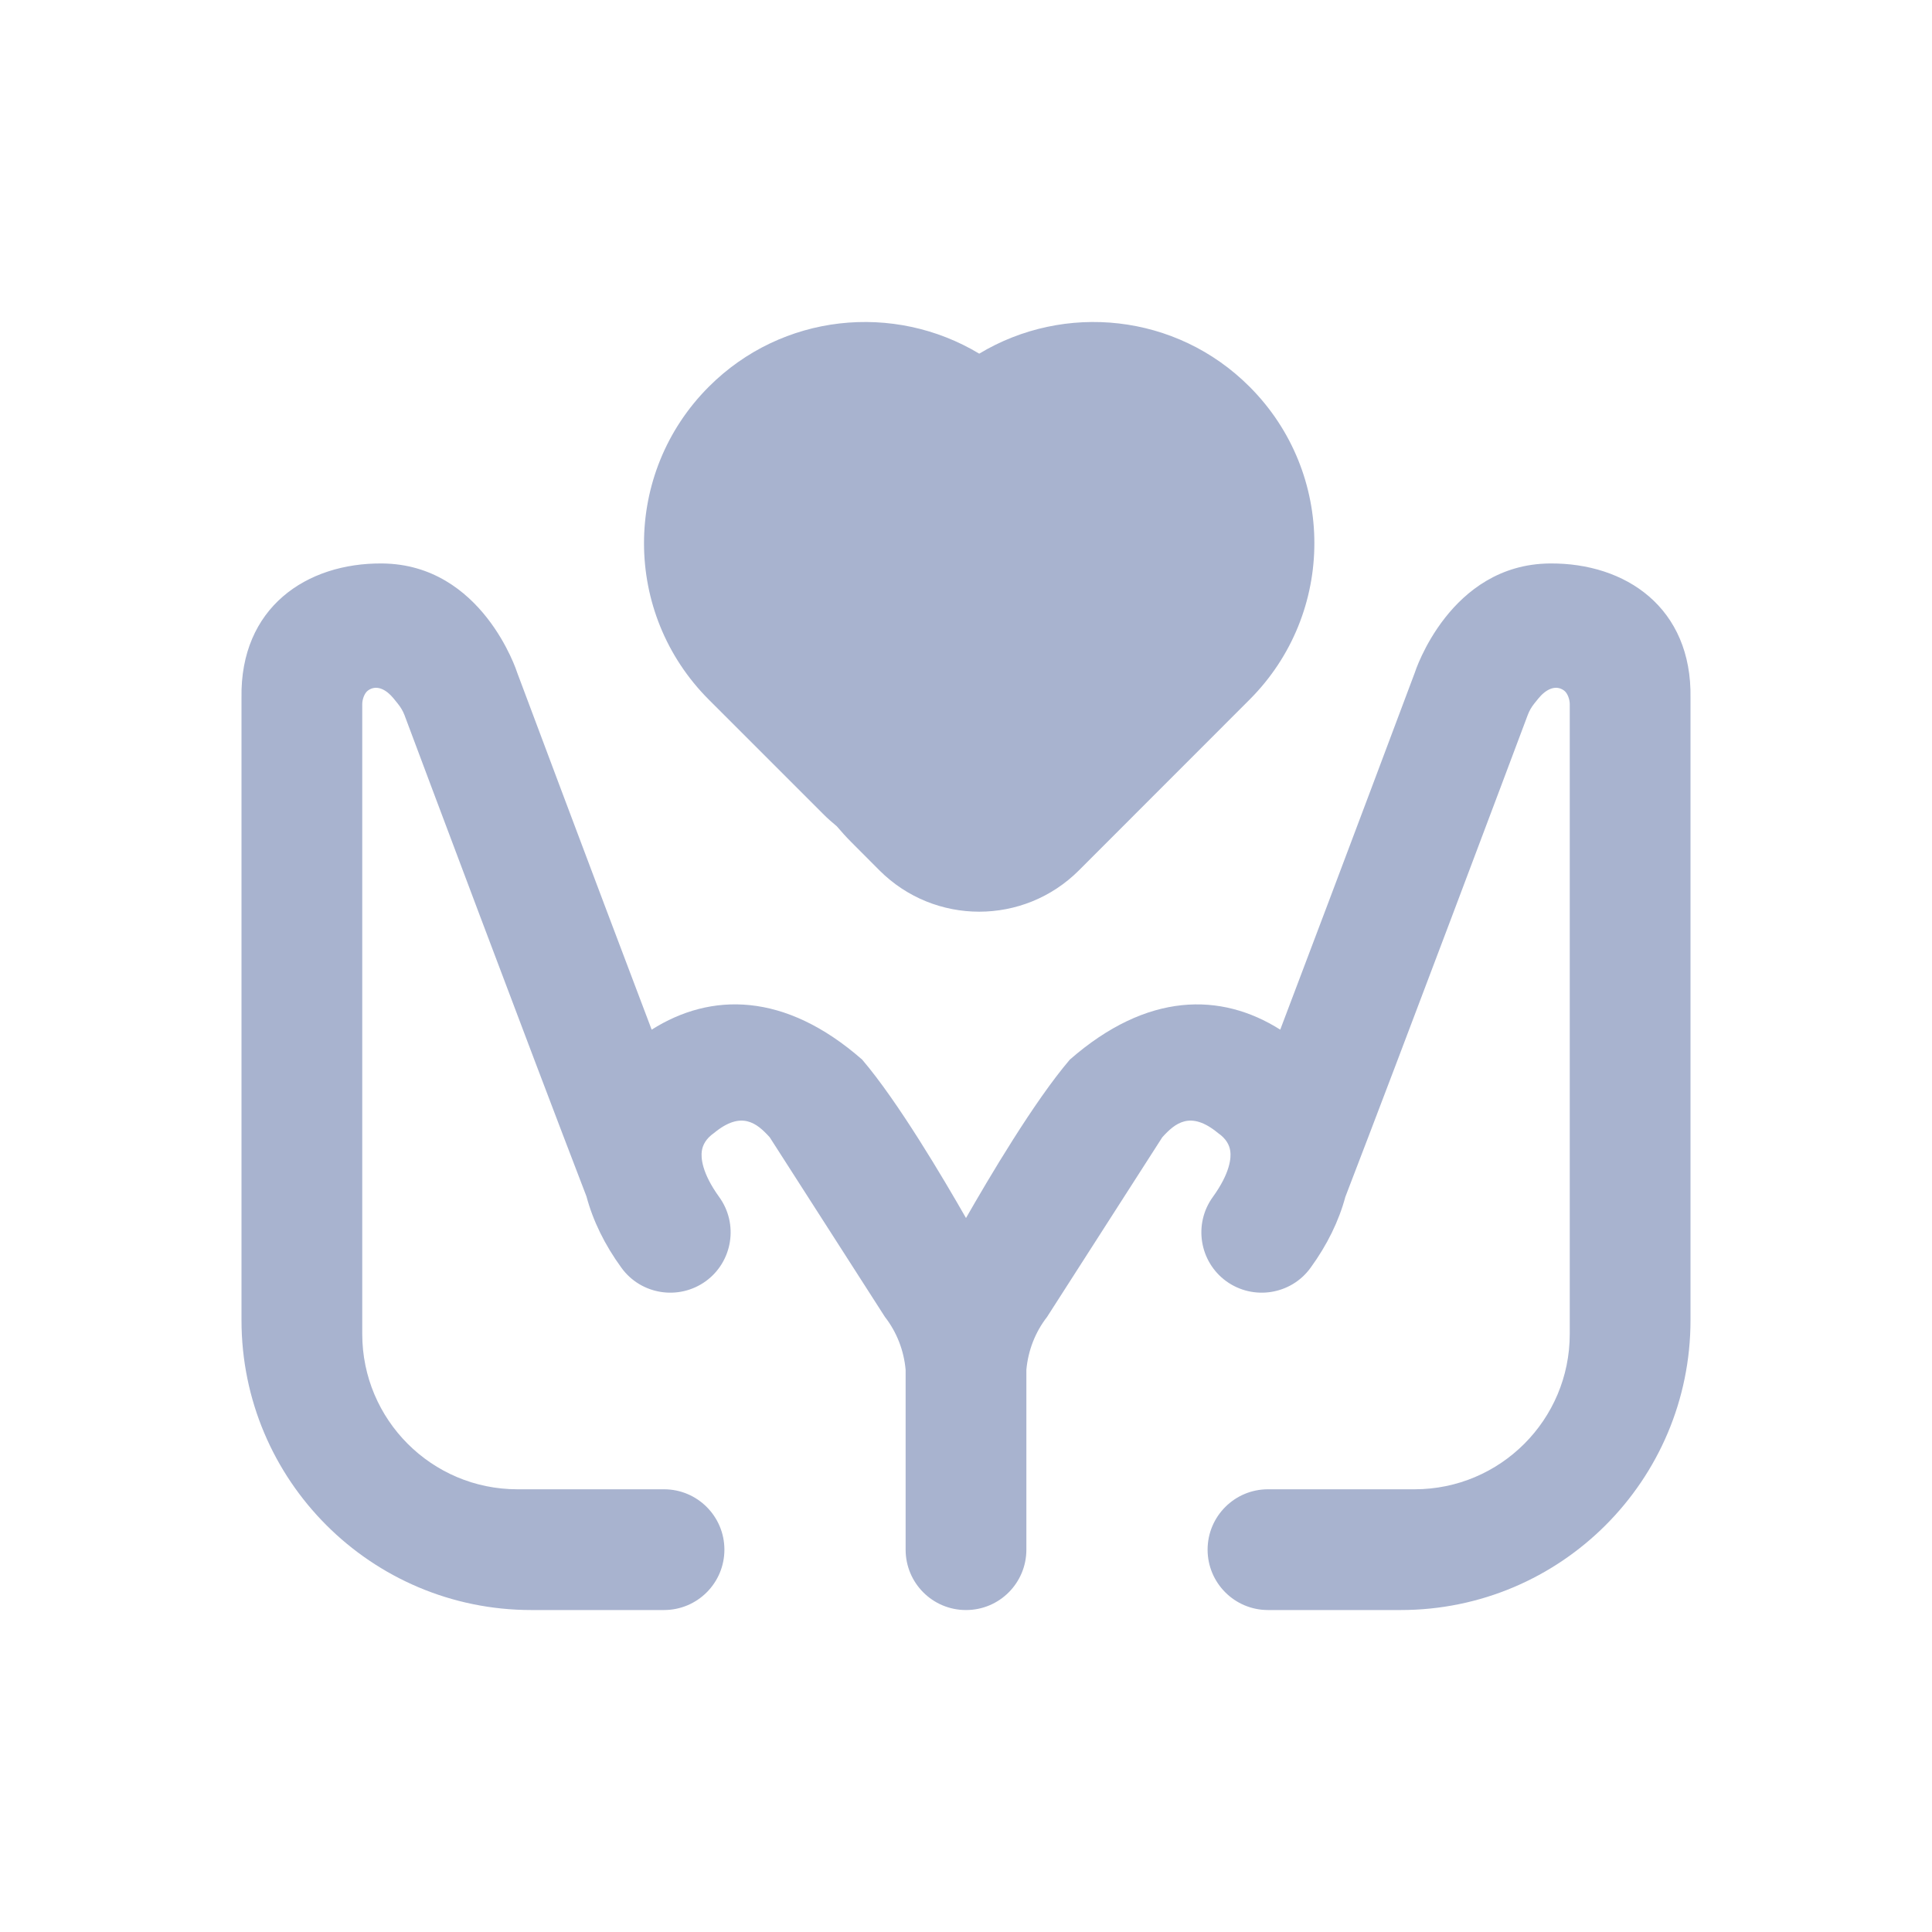
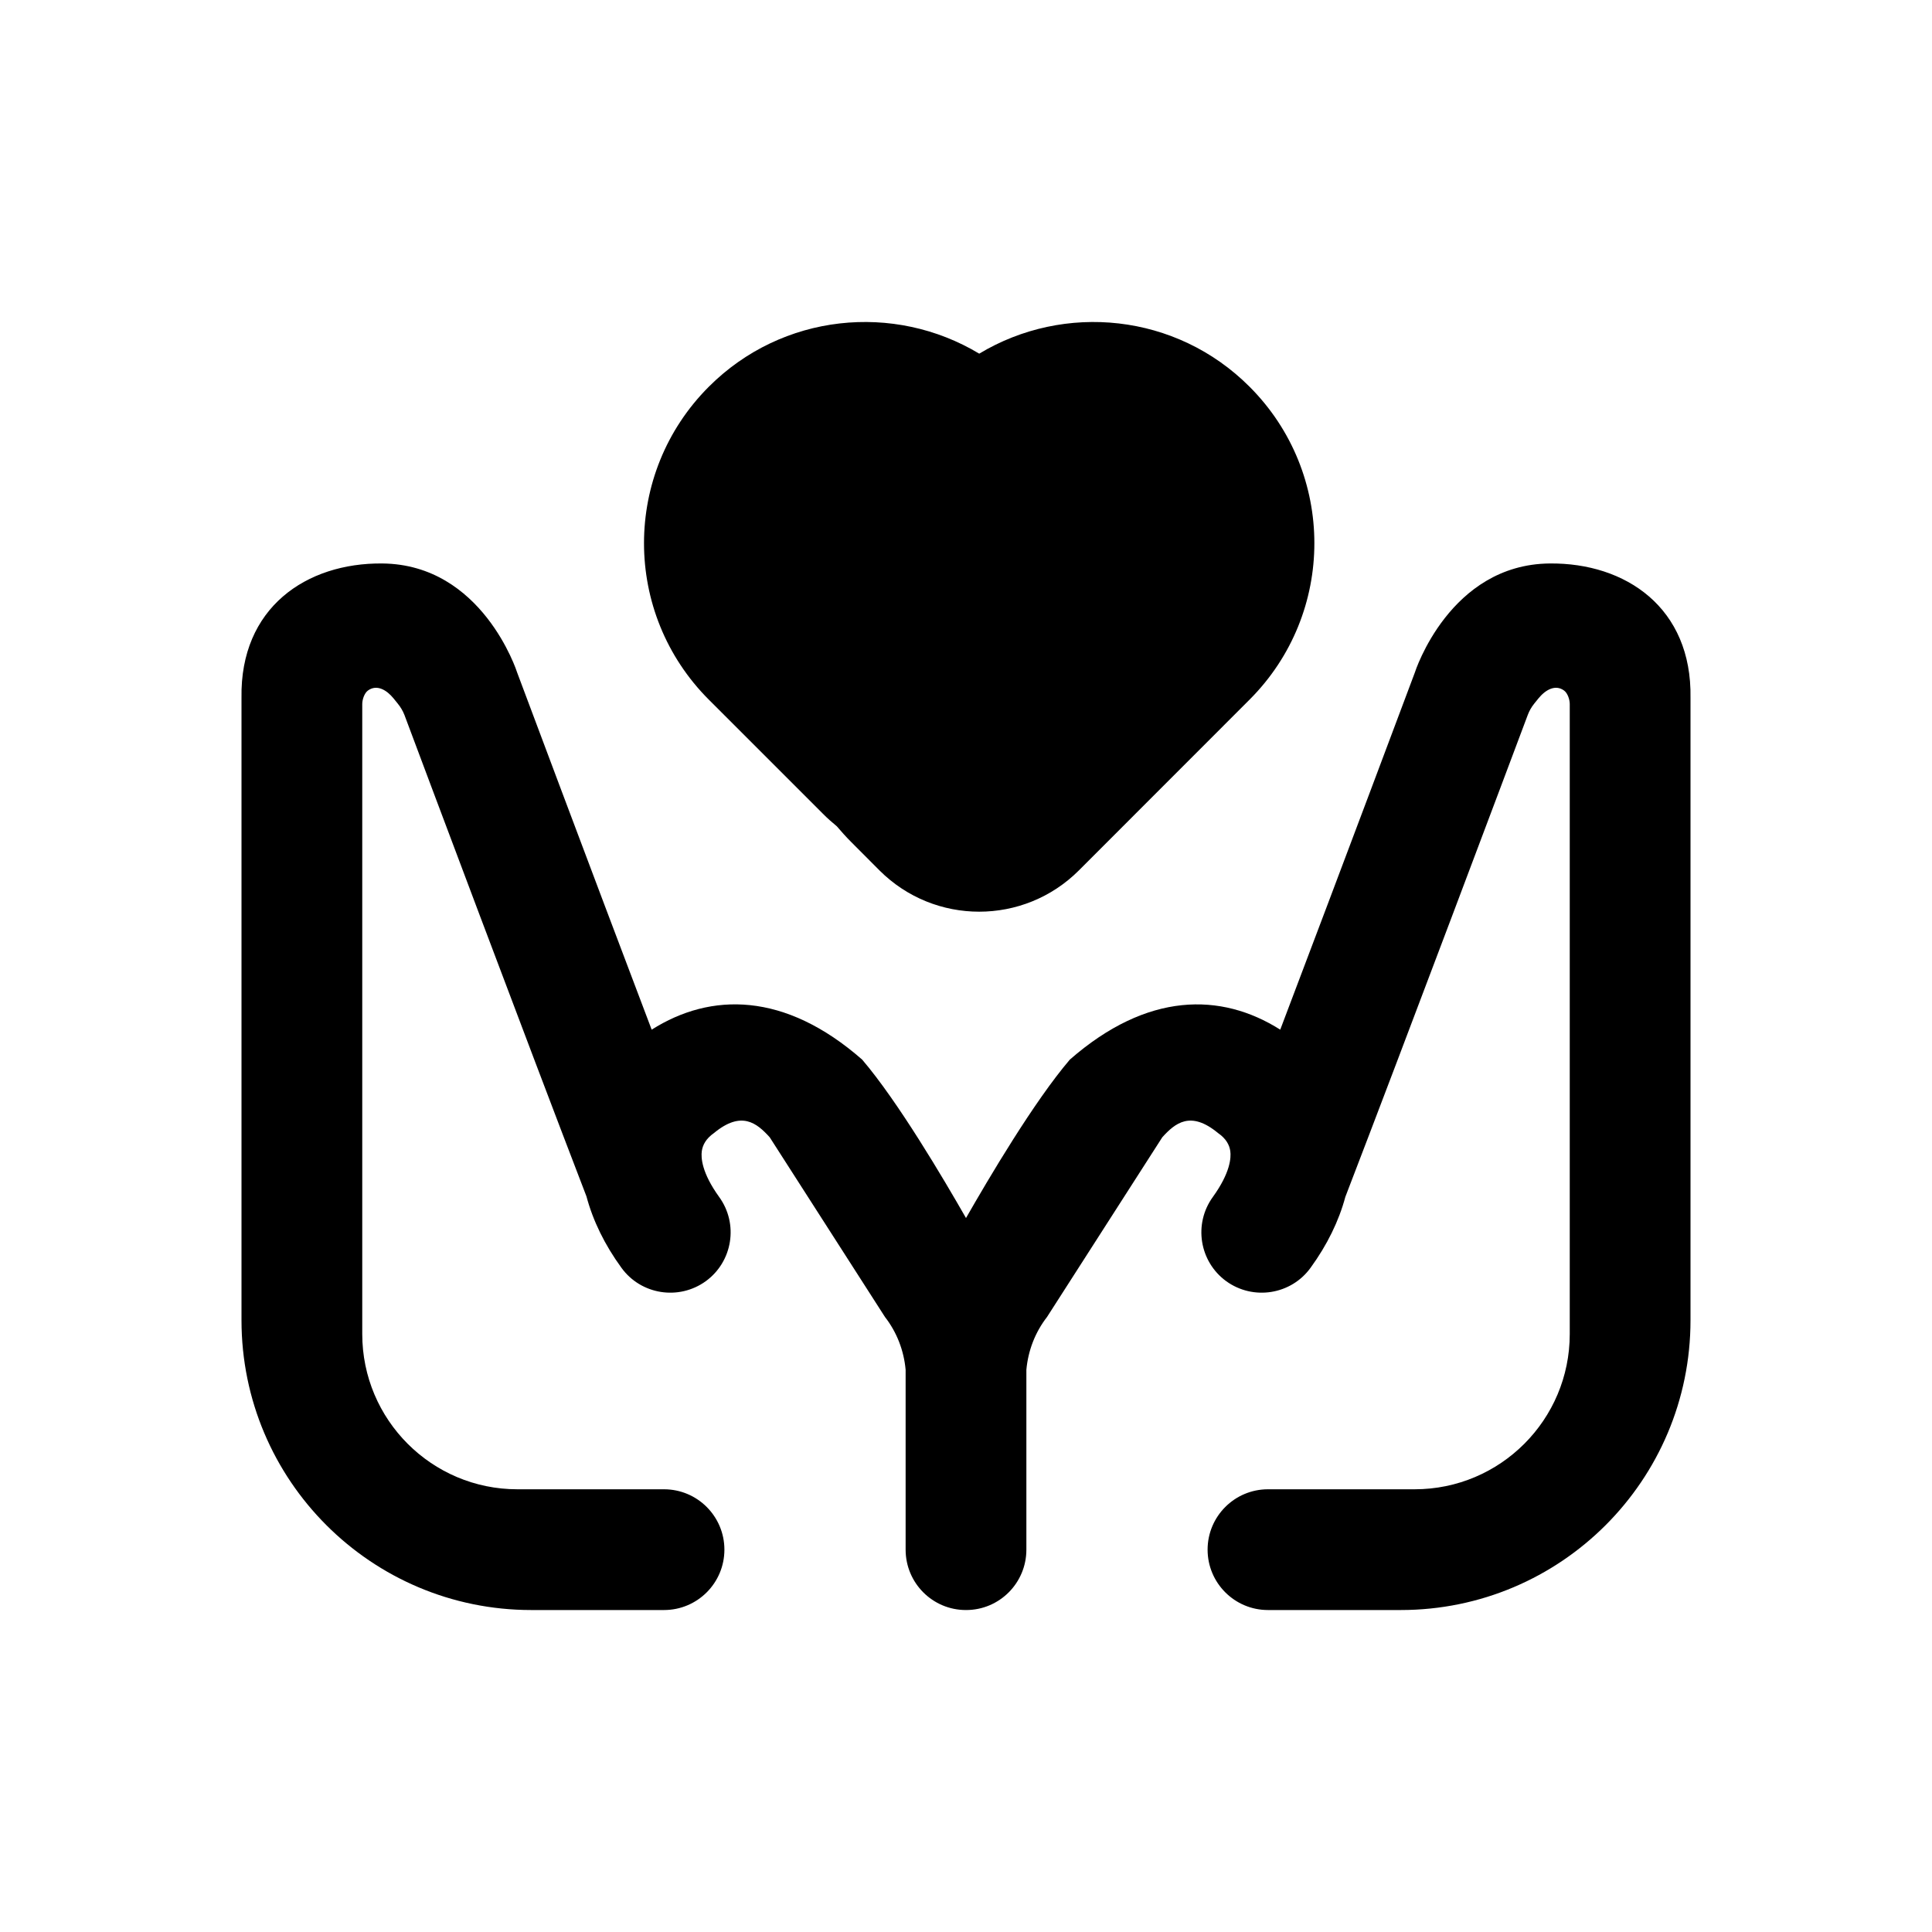
<svg xmlns="http://www.w3.org/2000/svg" width="20" height="20" viewBox="0 0 20 20" fill="currentColor">
-   <path d="M16.042 5.833C16.829 5.825 17.516 6.291 17.5 7.224V13.667C17.5 15.324 16.157 16.667 14.5 16.667H13.126C12.781 16.667 12.501 16.387 12.501 16.042C12.501 15.697 12.781 15.417 13.126 15.417H14.644C15.531 15.417 16.25 14.697 16.25 13.81V7.288C16.25 7.243 16.229 7.177 16.192 7.149C16.1 7.081 15.997 7.142 15.925 7.231L15.883 7.283C15.853 7.32 15.831 7.359 15.815 7.402C15.638 7.874 14.532 10.819 13.927 12.39C13.86 12.639 13.74 12.886 13.567 13.124C13.365 13.403 12.974 13.465 12.694 13.263C12.415 13.06 12.353 12.669 12.556 12.39C12.737 12.139 12.745 11.983 12.736 11.917C12.727 11.851 12.691 11.786 12.61 11.73C12.325 11.494 12.166 11.625 12.032 11.773L10.839 13.633C10.716 13.791 10.643 13.981 10.625 14.18V16.042C10.625 16.387 10.346 16.667 10.001 16.667L10 16.666L9.999 16.667C9.654 16.667 9.375 16.387 9.375 16.042V14.18C9.357 13.981 9.284 13.791 9.161 13.633L7.968 11.773C7.834 11.625 7.675 11.494 7.39 11.73C7.31 11.786 7.274 11.851 7.265 11.917C7.256 11.983 7.263 12.139 7.444 12.39C7.647 12.669 7.585 13.06 7.306 13.263C7.026 13.465 6.635 13.403 6.433 13.124C6.259 12.885 6.138 12.636 6.071 12.385C5.466 10.813 4.363 7.873 4.187 7.402C4.17 7.358 4.147 7.32 4.117 7.283L4.075 7.231C4.003 7.142 3.9 7.081 3.808 7.149C3.771 7.177 3.75 7.243 3.75 7.288V13.81C3.75 14.697 4.469 15.417 5.356 15.417H6.874C7.219 15.417 7.499 15.697 7.499 16.042C7.499 16.387 7.219 16.667 6.874 16.667H5.5C3.843 16.667 2.5 15.324 2.5 13.667V7.224C2.484 6.291 3.171 5.825 3.958 5.833C4.992 5.843 5.35 6.949 5.355 6.966C5.355 6.966 6.102 8.962 6.746 10.659C7.359 10.271 8.124 10.267 8.925 10.969C9.296 11.403 9.766 12.2 10 12.609C10.234 12.2 10.704 11.403 11.075 10.969C11.876 10.268 12.64 10.271 13.253 10.659C13.897 8.962 14.645 6.966 14.645 6.966C14.649 6.952 15.007 5.843 16.042 5.833ZM10.137 3.661C11.017 3.131 12.176 3.243 12.935 4.003C13.83 4.898 13.83 6.348 12.935 7.243L11.168 9.011C10.598 9.58 9.675 9.58 9.105 9.011L8.811 8.716C8.758 8.663 8.709 8.608 8.663 8.554C8.615 8.514 8.565 8.471 8.517 8.422L7.338 7.243C6.443 6.348 6.443 4.898 7.338 4.003C8.098 3.243 9.256 3.131 10.137 3.661Z" fill="#A8B3CF" />
+   <path d="M16.042 5.833C16.829 5.825 17.516 6.291 17.5 7.224V13.667C17.5 15.324 16.157 16.667 14.5 16.667H13.126C12.781 16.667 12.501 16.387 12.501 16.042C12.501 15.697 12.781 15.417 13.126 15.417H14.644C15.531 15.417 16.25 14.697 16.25 13.81V7.288C16.25 7.243 16.229 7.177 16.192 7.149C16.1 7.081 15.997 7.142 15.925 7.231L15.883 7.283C15.853 7.32 15.831 7.359 15.815 7.402C15.638 7.874 14.532 10.819 13.927 12.39C13.86 12.639 13.74 12.886 13.567 13.124C13.365 13.403 12.974 13.465 12.694 13.263C12.415 13.06 12.353 12.669 12.556 12.39C12.737 12.139 12.745 11.983 12.736 11.917C12.727 11.851 12.691 11.786 12.61 11.73C12.325 11.494 12.166 11.625 12.032 11.773L10.839 13.633C10.716 13.791 10.643 13.981 10.625 14.18V16.042C10.625 16.387 10.346 16.667 10.001 16.667L10 16.666L9.999 16.667C9.654 16.667 9.375 16.387 9.375 16.042V14.18C9.357 13.981 9.284 13.791 9.161 13.633L7.968 11.773C7.834 11.625 7.675 11.494 7.39 11.73C7.31 11.786 7.274 11.851 7.265 11.917C7.256 11.983 7.263 12.139 7.444 12.39C7.647 12.669 7.585 13.06 7.306 13.263C7.026 13.465 6.635 13.403 6.433 13.124C6.259 12.885 6.138 12.636 6.071 12.385C5.466 10.813 4.363 7.873 4.187 7.402C4.17 7.358 4.147 7.32 4.117 7.283L4.075 7.231C4.003 7.142 3.9 7.081 3.808 7.149C3.771 7.177 3.75 7.243 3.75 7.288V13.81C3.75 14.697 4.469 15.417 5.356 15.417H6.874C7.219 15.417 7.499 15.697 7.499 16.042C7.499 16.387 7.219 16.667 6.874 16.667H5.5C3.843 16.667 2.5 15.324 2.5 13.667V7.224C2.484 6.291 3.171 5.825 3.958 5.833C4.992 5.843 5.35 6.949 5.355 6.966C5.355 6.966 6.102 8.962 6.746 10.659C7.359 10.271 8.124 10.267 8.925 10.969C9.296 11.403 9.766 12.2 10 12.609C10.234 12.2 10.704 11.403 11.075 10.969C11.876 10.268 12.64 10.271 13.253 10.659C13.897 8.962 14.645 6.966 14.645 6.966C14.649 6.952 15.007 5.843 16.042 5.833ZM10.137 3.661C11.017 3.131 12.176 3.243 12.935 4.003C13.83 4.898 13.83 6.348 12.935 7.243L11.168 9.011C10.598 9.58 9.675 9.58 9.105 9.011L8.811 8.716C8.758 8.663 8.709 8.608 8.663 8.554C8.615 8.514 8.565 8.471 8.517 8.422L7.338 7.243C6.443 6.348 6.443 4.898 7.338 4.003C8.098 3.243 9.256 3.131 10.137 3.661Z" fill="currentColor" />
</svg>
